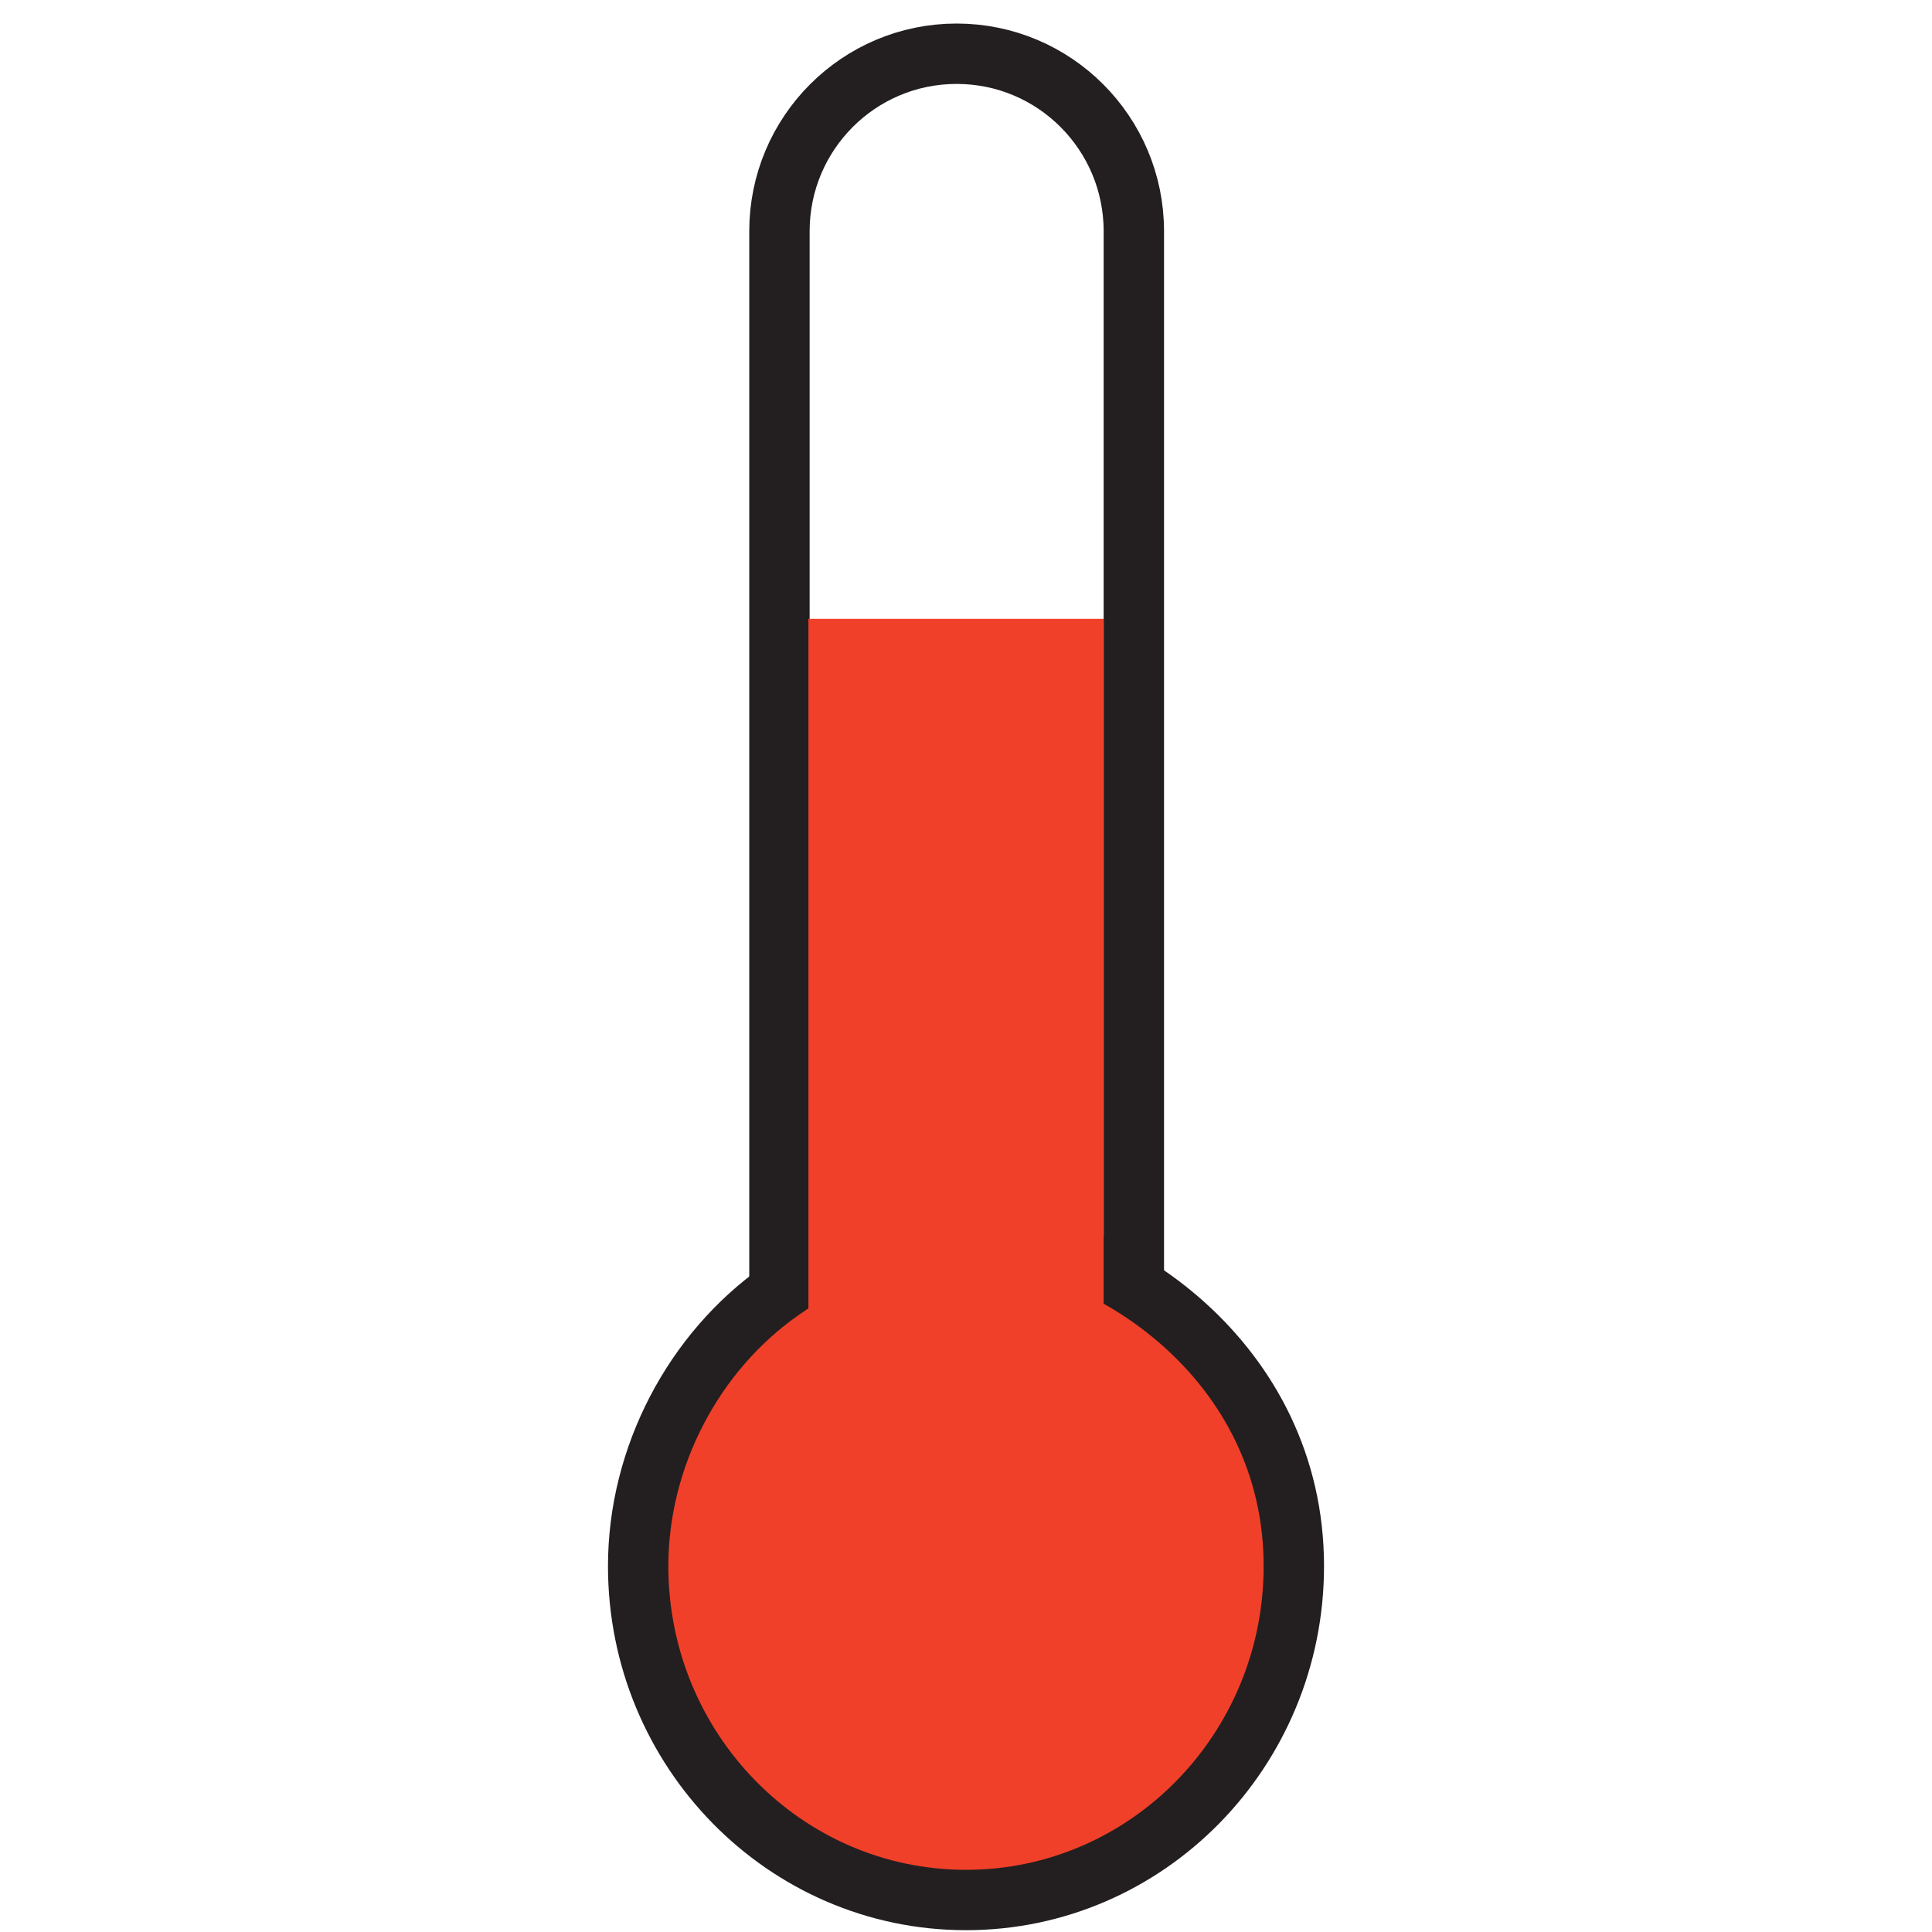
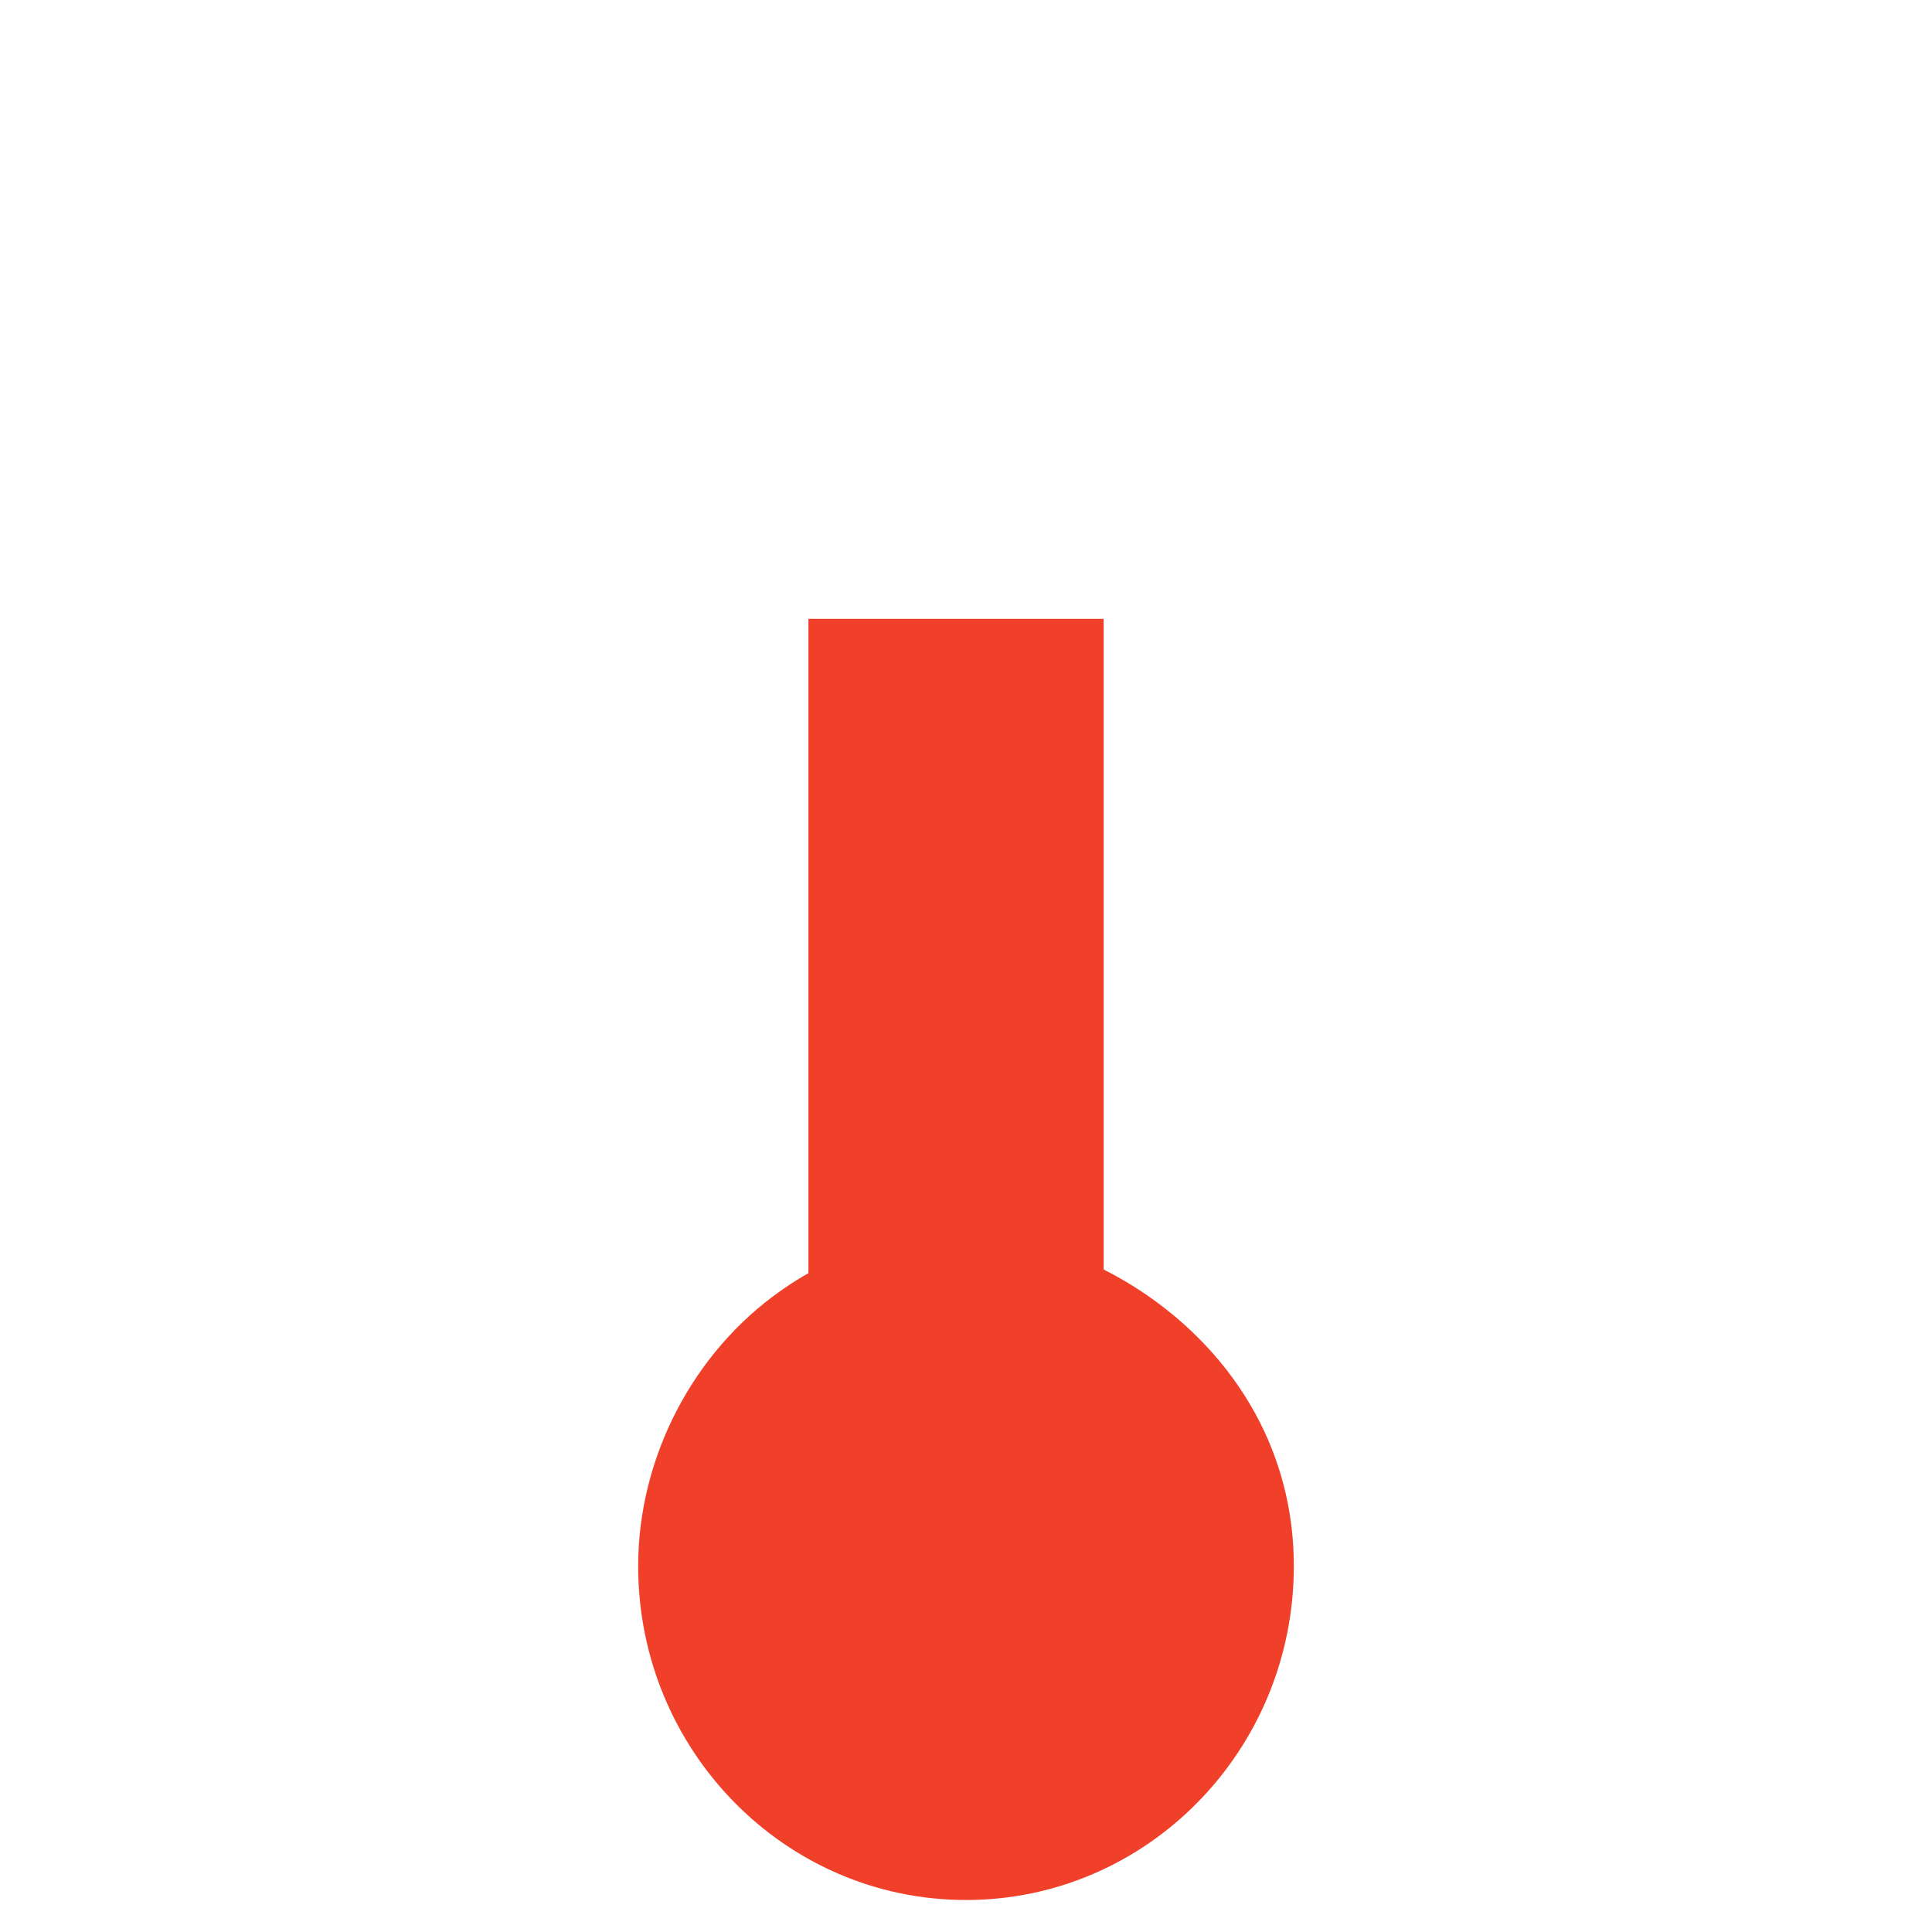
<svg xmlns="http://www.w3.org/2000/svg" id="Layer_1" version="1.1" viewBox="0 0 32 32">
-   <rect x="12.91" y=".89" width="5.87" height="29.72" rx="2.94" ry="2.94" style="fill: none; stroke: #231f20; stroke-miterlimit: 10;" />
-   <path d="M21.43,25.94c0,3.05-2.43,5.53-5.43,5.53s-5.43-2.48-5.43-5.53c0-1.81.92-3.55,2.36-4.56.31-.22,1.49-1.02,3.07-.97,2.43.09,5.43,2.17,5.43,5.53Z" style="fill: #f14029ff; stroke: #231f20; stroke-miterlimit: 10;" />
-   <rect x="13.89" y="10.75" width="3.89" height="12.85" style="fill: #f14029ff; stroke: #f14029ff; stroke-miterlimit: 10;" />
+   <rect x="12.91" y=".89" width="5.87" height="29.72" rx="2.94" ry="2.94" style="fill: none; stroke: stroke-miterlimit: 10" />
+   <path d="M21.43,25.94c0,3.05-2.43,5.53-5.43,5.53s-5.43-2.48-5.43-5.53c0-1.81.92-3.55,2.36-4.56.31-.22,1.49-1.02,3.07-.97,2.43.09,5.43,2.17,5.43,5.53Z" style="fill: #f14029ff; stroke-miterlimit: 10" />
+   <rect x="13.89" y="10.75" width="3.89" height="12.85" style="fill: #f14029ff; stroke: #f14029ff; stroke-miterlimit: 10" />
</svg>
